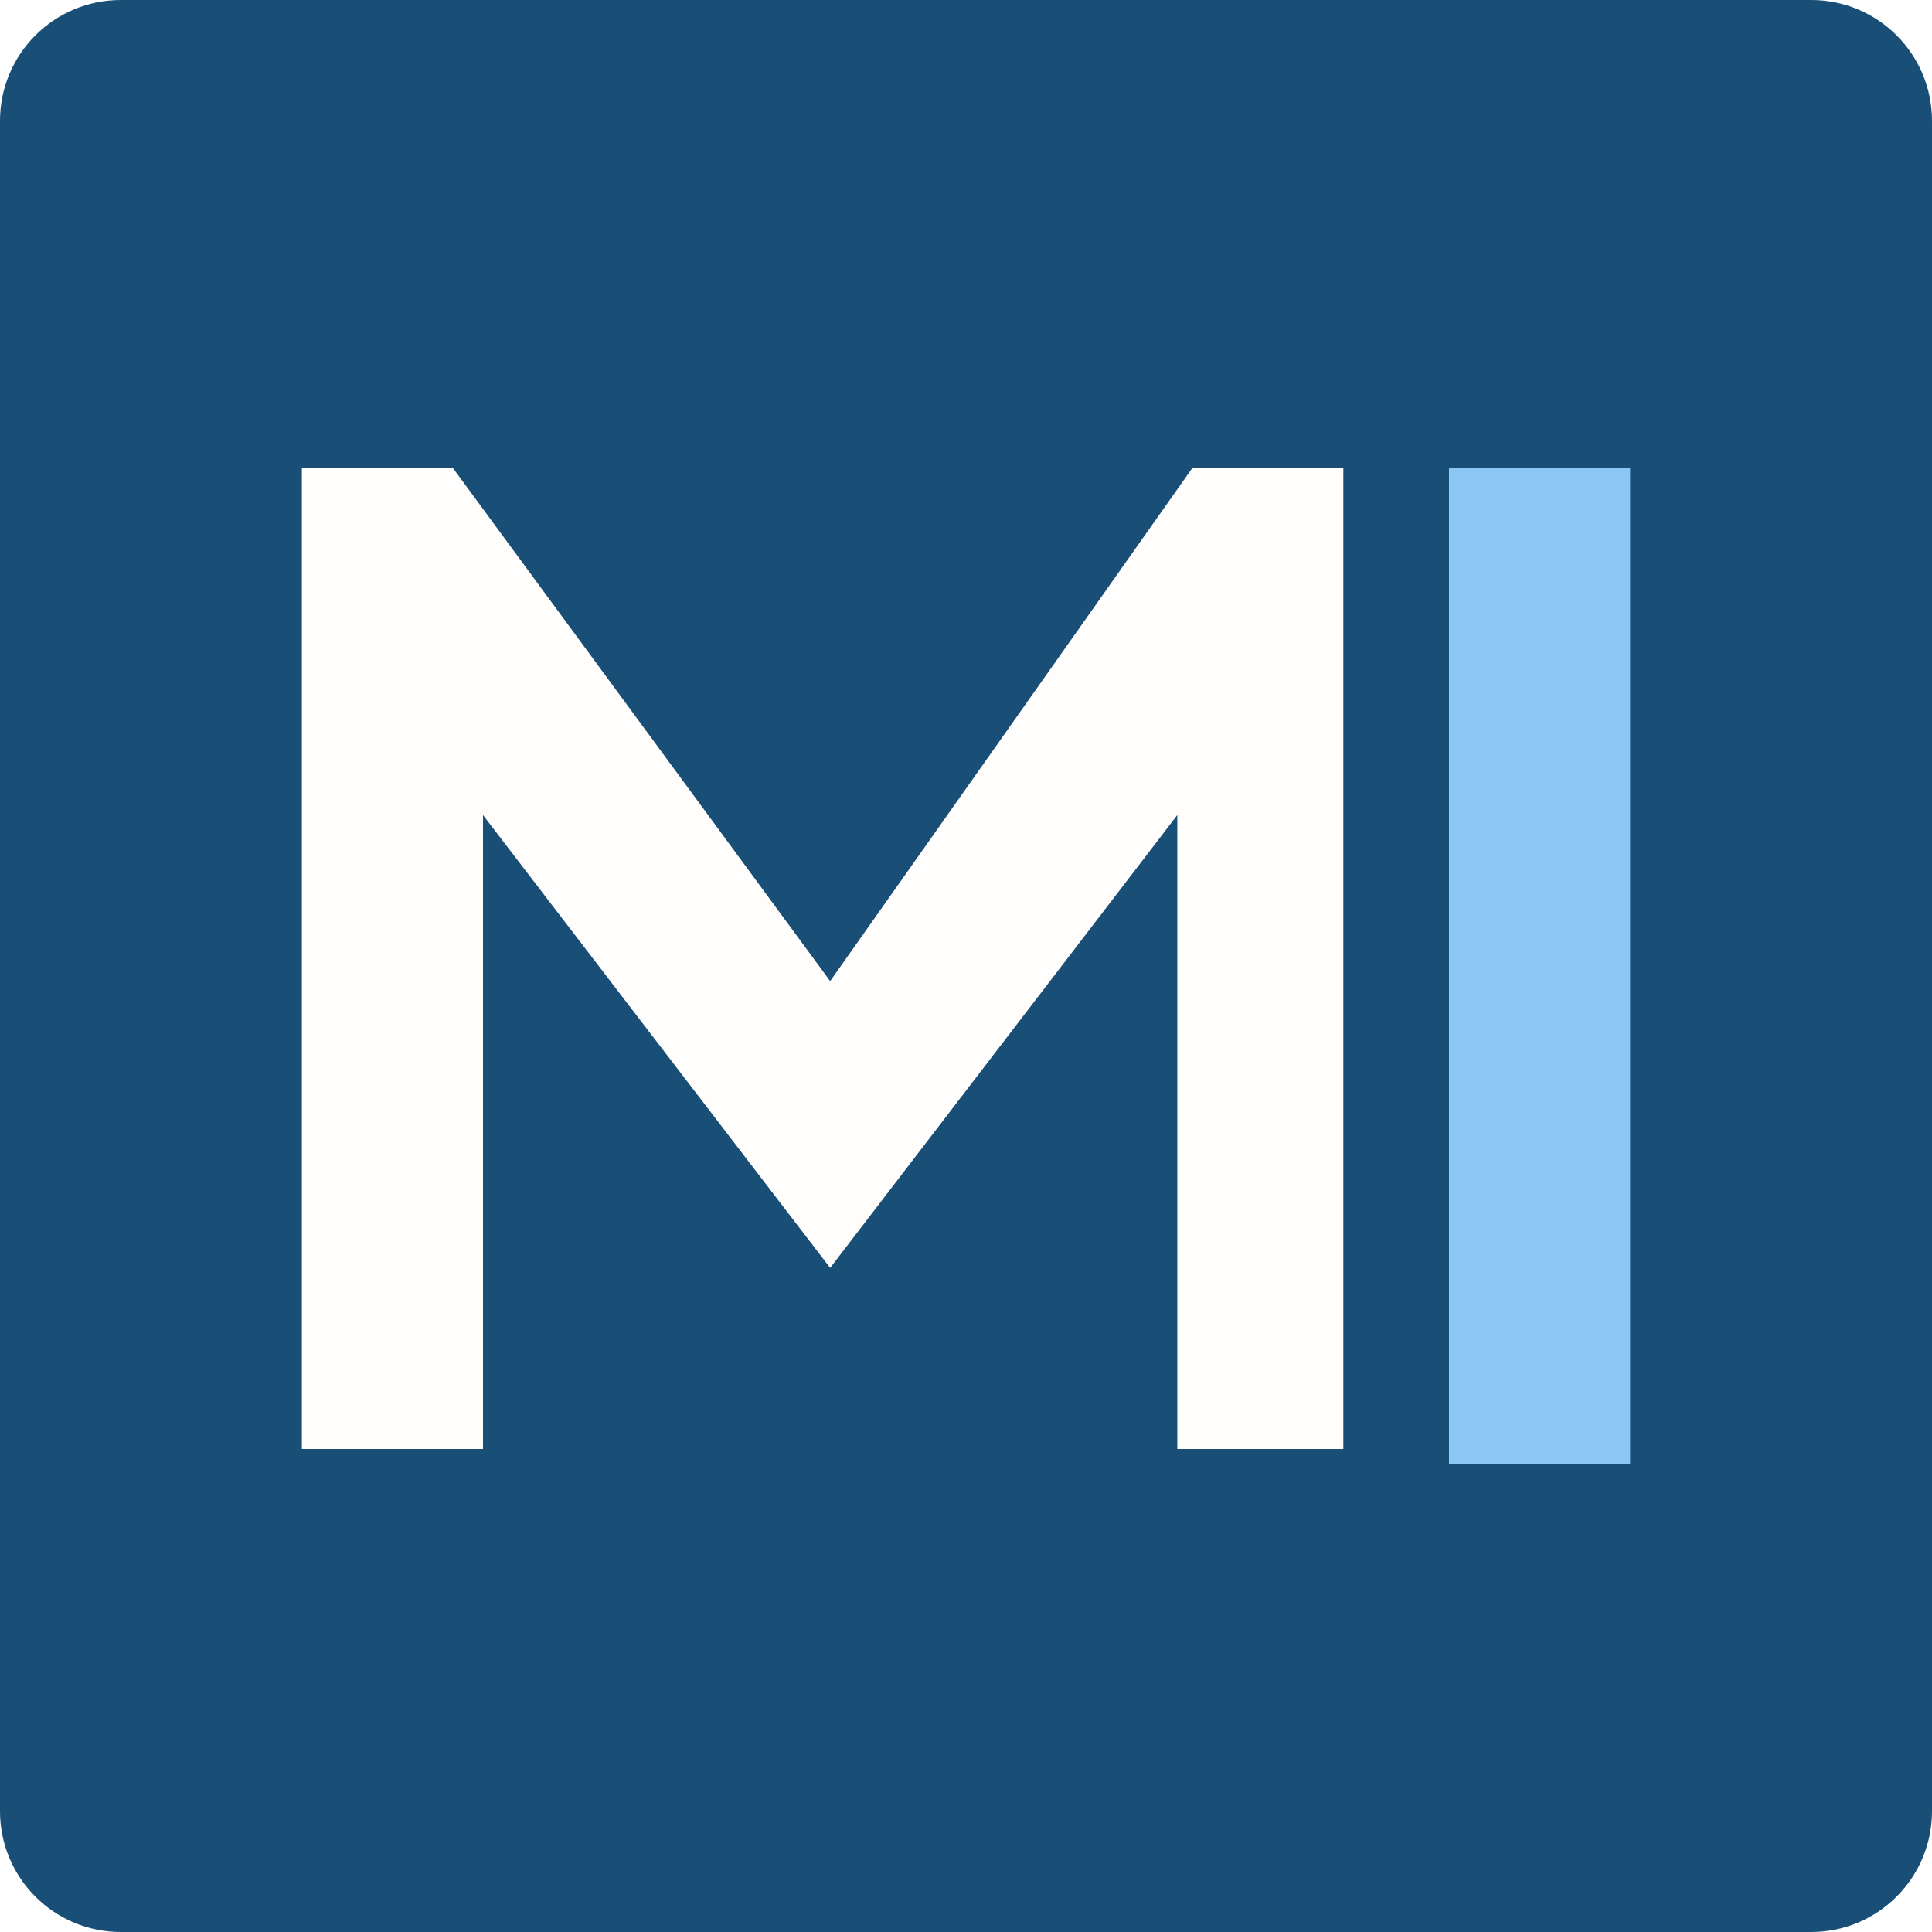
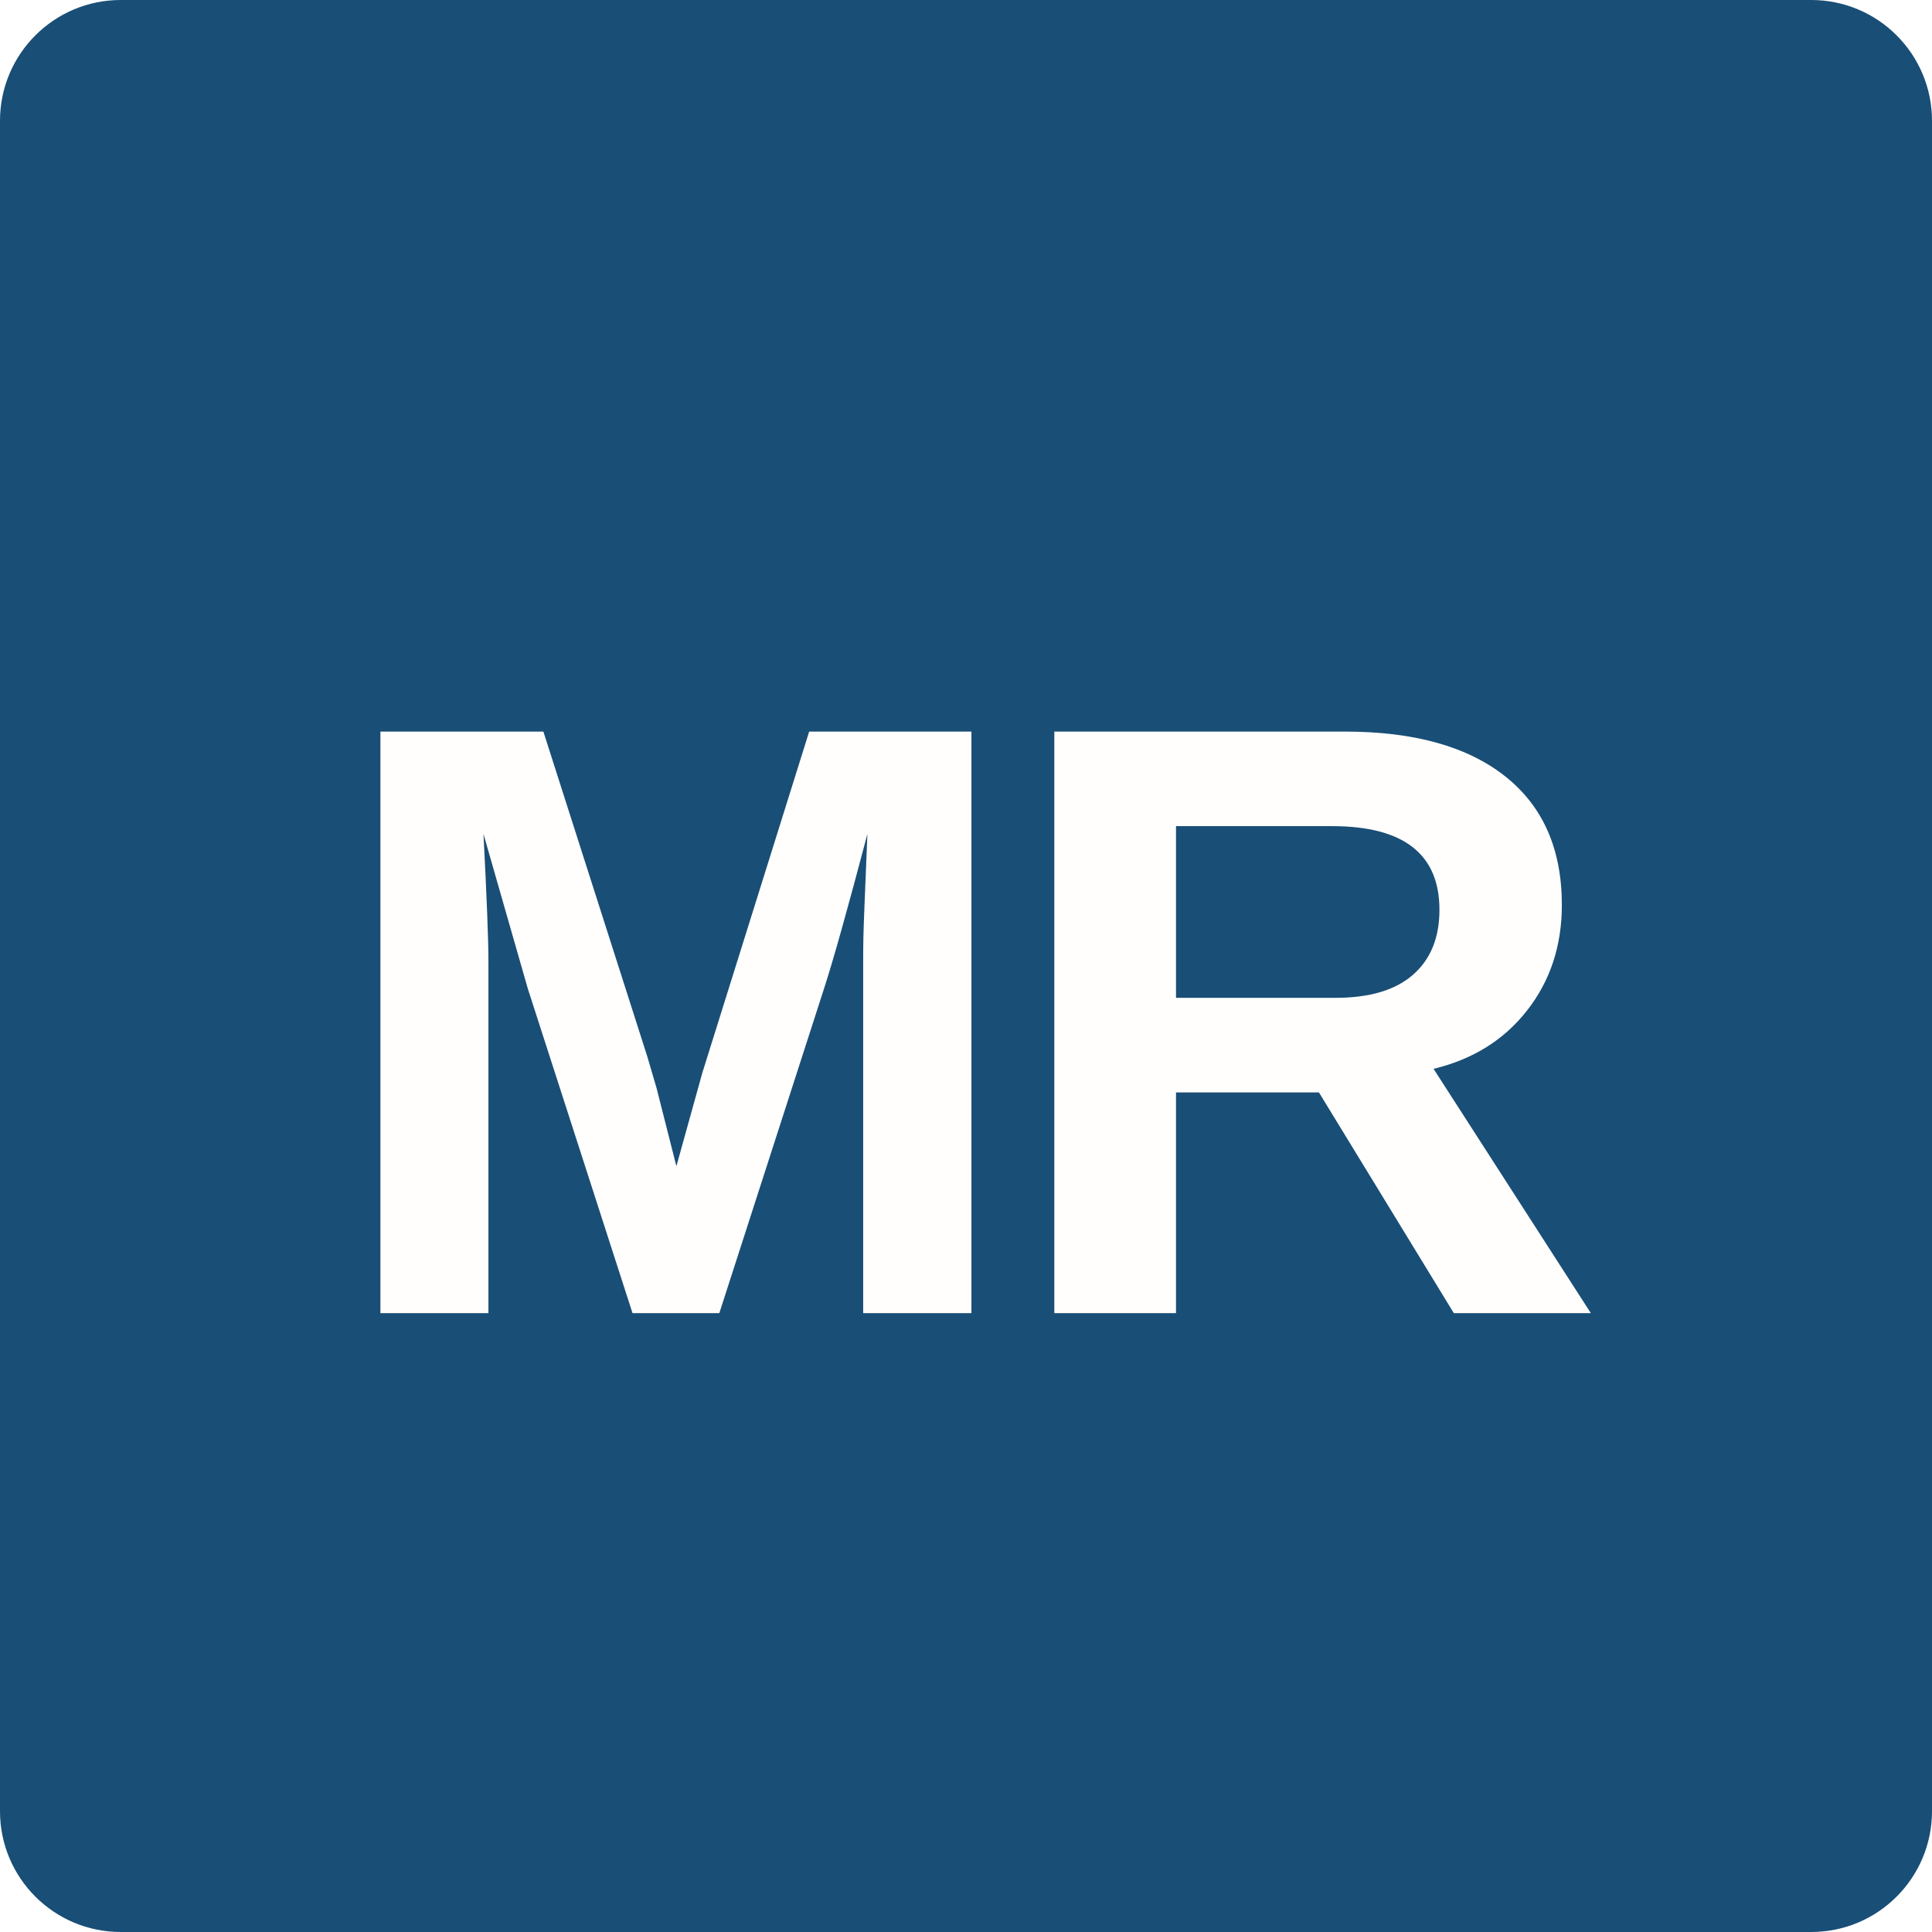
<svg xmlns="http://www.w3.org/2000/svg" viewBox="0 0 128 128" role="img" aria-labelledby="title">
  <rect width="128" height="128" rx="8" fill="#194e76" />
-   <path d="M20 96V31h10l25 34 24-34h10v65H78V54L55 84 32 54v42z" fill="#fffefd" />
-   <path d="M96 31h12v66H96z" fill="#8bc7f4" />
+   <text x="64" y="87" text-anchor="middle" fill="#fffefd" font-family="Arial, Helvetica, sans-serif" font-size="56" font-weight="800" letter-spacing="-2">MR</text>
</svg>
